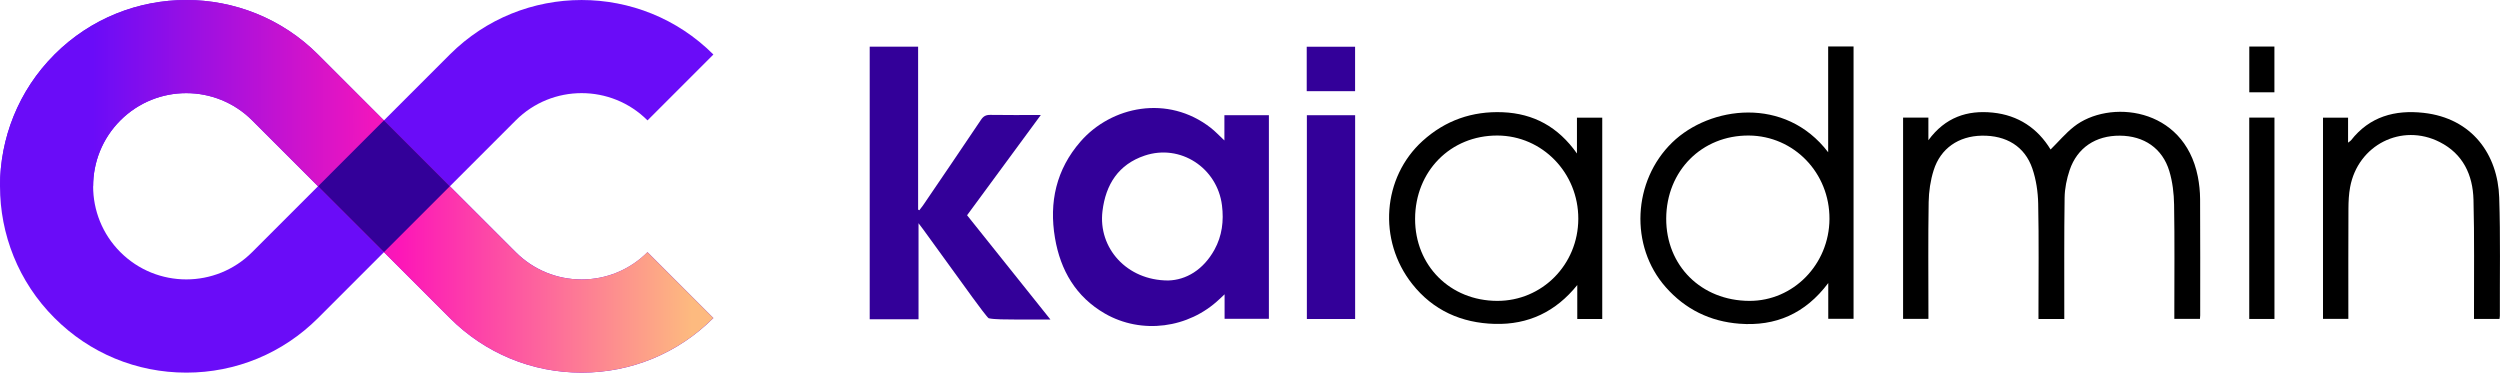
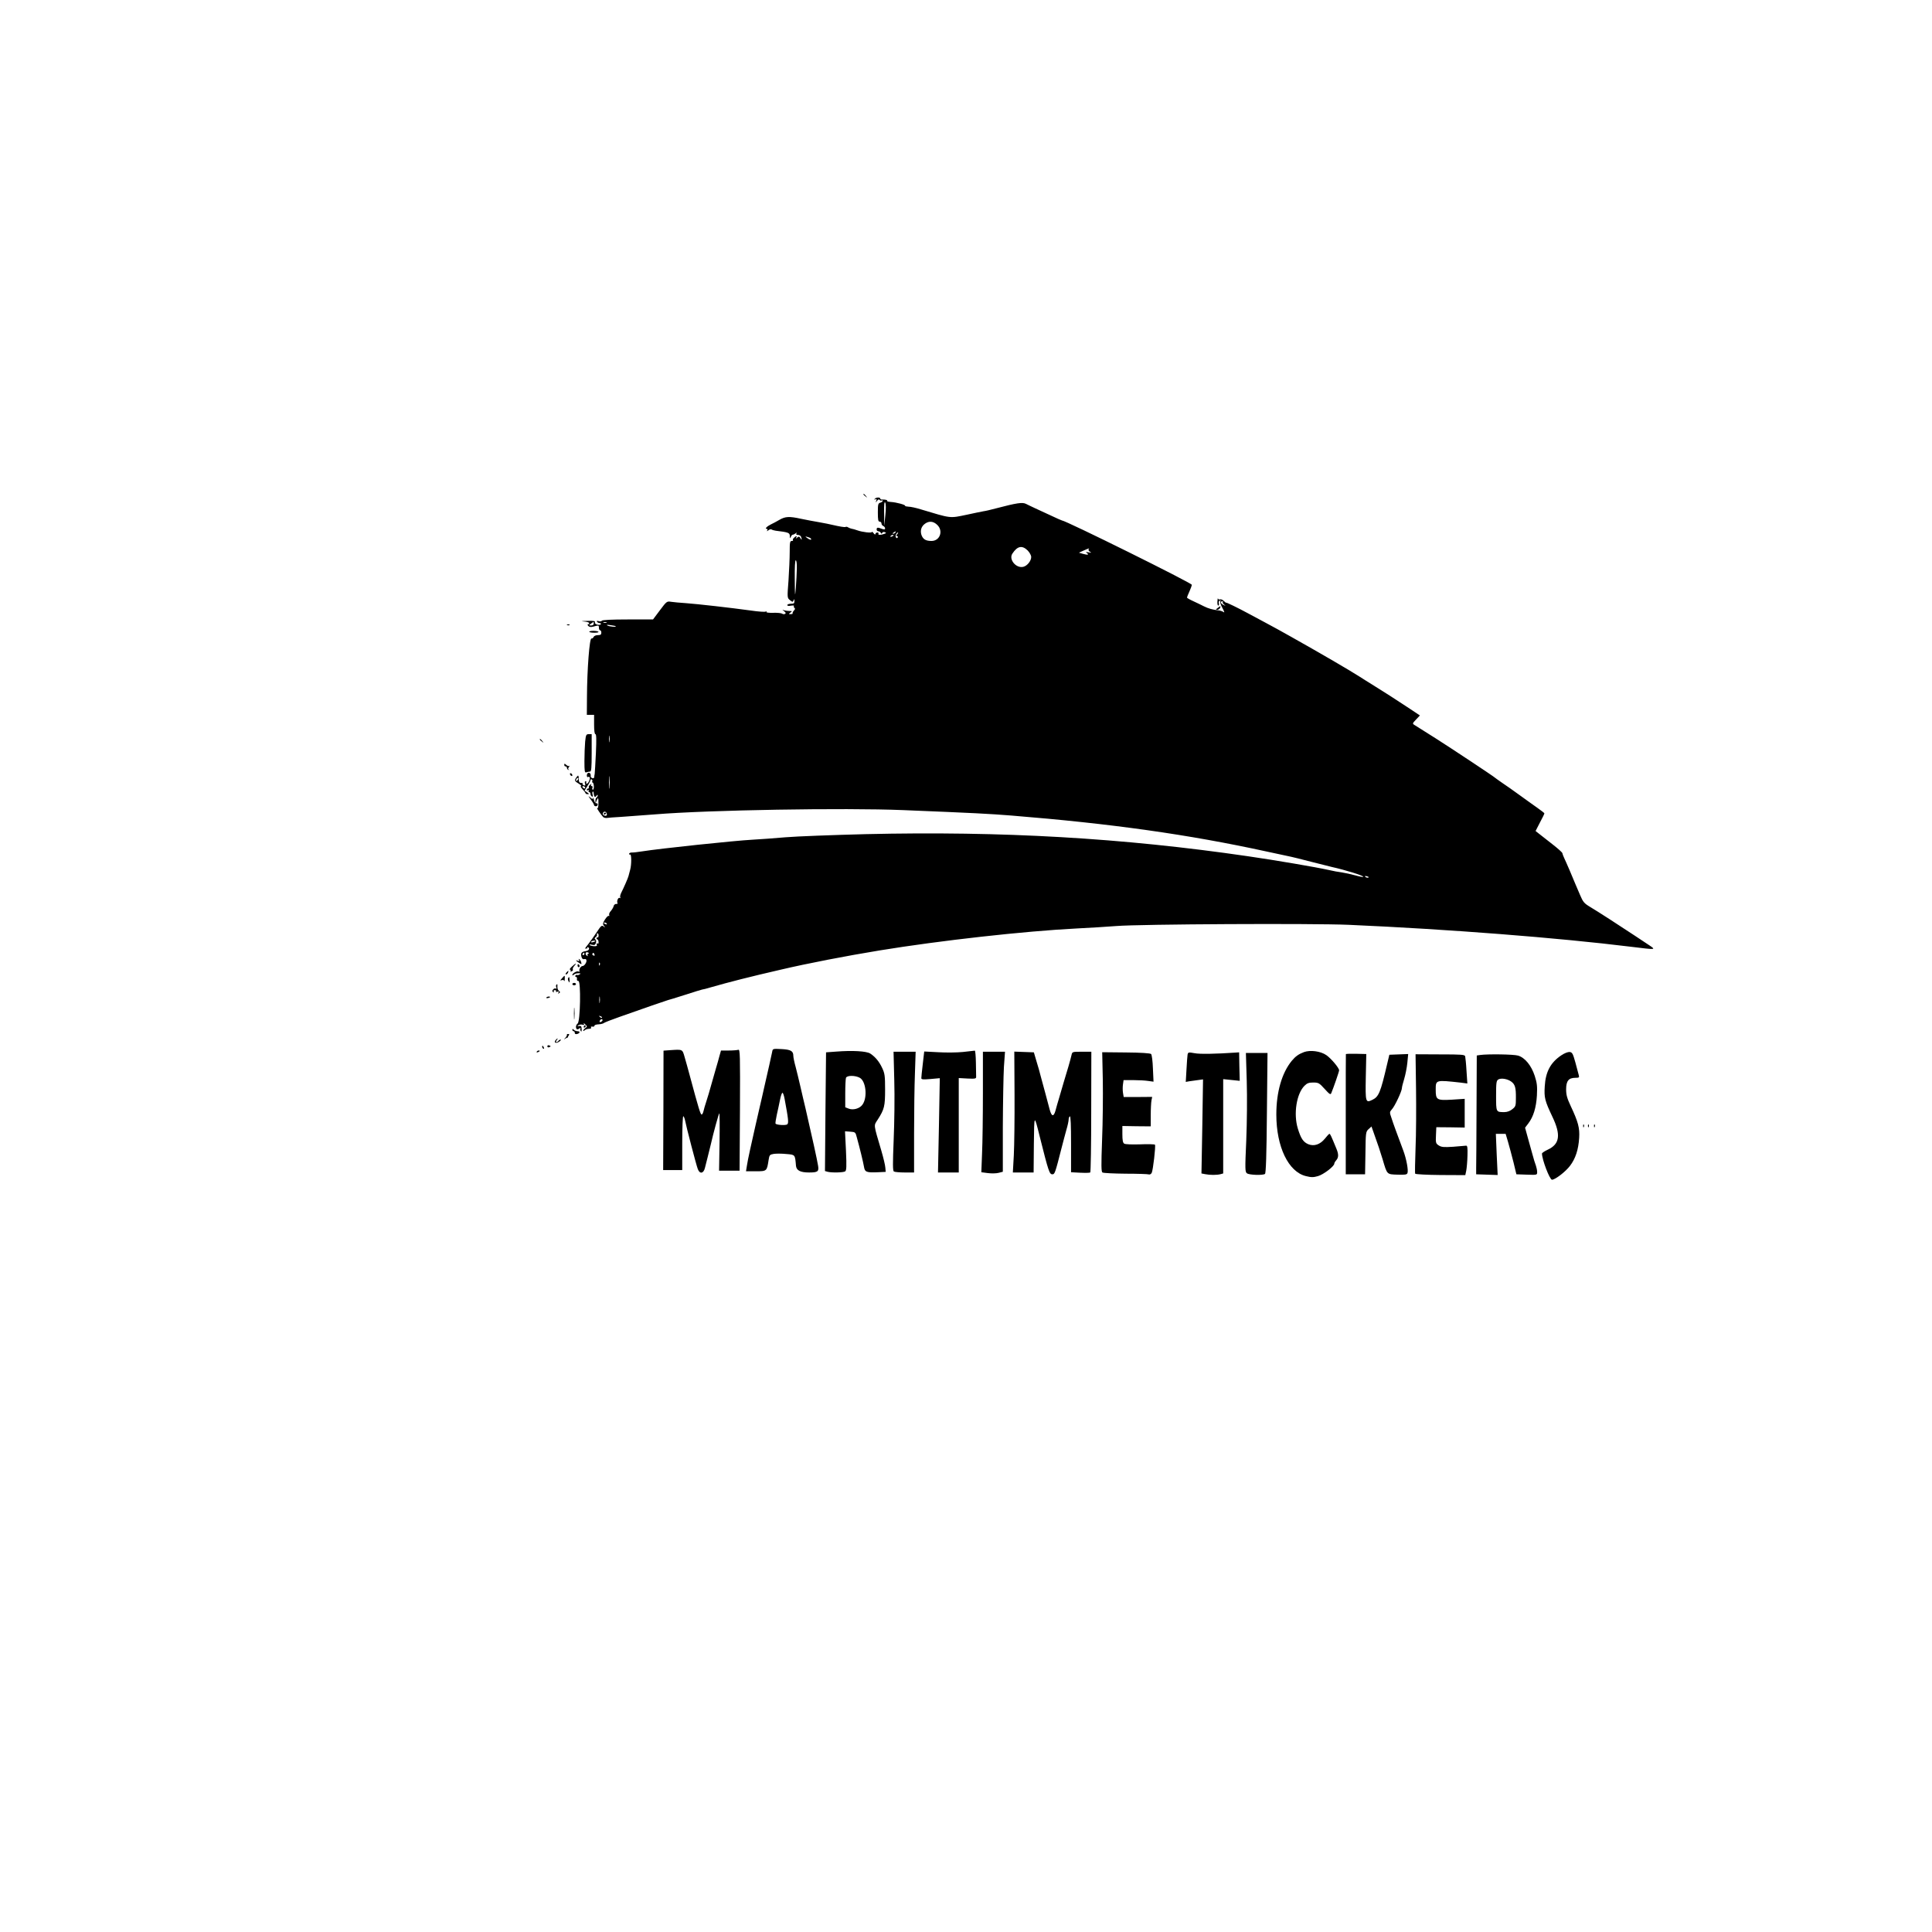
- <svg xmlns="http://www.w3.org/2000/svg" id="Layer_2" data-name="Layer 2" viewBox="0 0 536.59 79.98">
-   <defs>
-     <style>
-       .cls-1 {
-         fill: url(#linear-gradient);
-       }
- 
-       .cls-1, .cls-2, .cls-3, .cls-4 {
-         stroke-width: 0px;
-       }
- 
-       .cls-3 {
-         fill: #6a0cf8;
-       }
- 
-       .cls-4 {
-         fill: #309;
-       }
-     </style>
-     <linearGradient id="linear-gradient" x1="0" y1="39.99" x2="153.12" y2="39.99" gradientUnits="userSpaceOnUse">
-       <stop offset=".13" stop-color="#6a0cf8" />
-       <stop offset=".56" stop-color="#fd16b8" />
-       <stop offset=".97" stop-color="#fdba7f" />
-     </linearGradient>
-   </defs>
-   <g id="Layer_1-2" data-name="Layer 1">
-     <g>
-       <g>
-         <path class="cls-2" d="m408.48,25.24h5.42v4.86c3.63-4.94,8.35-6.49,13.82-5.93,5.49.56,9.65,3.38,12.41,7.92,1.69-1.67,3.19-3.46,4.98-4.88,7.48-5.93,23.64-4.35,26.62,10.68.31,1.58.48,3.21.49,4.83.05,8.32.02,16.65.02,24.97,0,.22-.03.43-.05.75h-5.5v-1.5c0-7.67.08-15.33-.05-23-.04-2.42-.33-4.92-1.03-7.23-1.48-4.89-5.44-7.56-10.61-7.59-5.18-.04-9.15,2.58-10.78,7.39-.63,1.88-1.05,3.92-1.08,5.9-.12,8.15-.06,16.29-.07,24.44,0,.52,0,1.03,0,1.62h-5.54c0-.48,0-.98,0-1.48,0-7.75.1-15.51-.06-23.26-.05-2.54-.44-5.18-1.26-7.57-1.63-4.75-5.6-7.13-10.85-7.04-4.98.09-8.85,2.72-10.33,7.43-.69,2.18-1.03,4.54-1.07,6.82-.13,7.84-.05,15.68-.05,23.52,0,.48,0,.96,0,1.55h-5.44V25.24Z" />
-         <path class="cls-2" d="m392.39,32.68V9.98h5.45v58.45h-5.43v-7.68c-4.96,6.61-11.33,9.32-19.06,8.73-6.29-.48-11.62-3.08-15.82-7.84-7.79-8.81-7.11-22.82,1.4-31.07,8.06-7.81,24.22-10.01,33.46,2.11Zm.28,14.33c.06-9.89-7.62-17.85-17.3-17.92-10.08-.07-17.7,7.57-17.74,17.81-.04,10.13,7.53,17.64,17.84,17.68,9.44.04,17.14-7.84,17.2-17.57Z" />
-         <path class="cls-2" d="m338.47,32.97v-7.72h5.43v43.22h-5.36v-7.29c-4.6,5.71-10.48,8.54-17.71,8.34-7.15-.19-13.24-2.9-17.72-8.57-7.42-9.39-6.39-22.88,2.23-30.7,4.88-4.42,10.66-6.43,17.21-6.16,6.6.28,11.88,3.11,15.93,8.87Zm.29,14c.03-9.86-7.72-17.84-17.35-17.88-10.06-.04-17.66,7.65-17.68,17.88-.02,10.04,7.53,17.58,17.61,17.61,9.66.03,17.39-7.79,17.42-17.61Z" />
-         <path class="cls-2" d="m498.6,25.26h5.38v5.36c.34-.27.52-.36.63-.5,4-5.11,9.42-6.58,15.57-5.9,10.47,1.16,15.94,8.99,16.24,18.18.28,8.45.11,16.91.14,25.36,0,.21-.05.42-.08.69h-5.47c0-.51,0-1.01,0-1.52-.02-8.02.1-16.04-.11-24.05-.14-5.34-2.24-9.85-7.25-12.39-8.15-4.14-17.55.61-19.23,9.68-.28,1.5-.35,3.05-.36,4.57-.04,7.4-.02,14.81-.02,22.21v1.49h-5.44V25.26Z" />
-         <path class="cls-2" d="m482.77,68.46V25.24h5.41v43.22h-5.41Z" />
-         <path class="cls-2" d="m482.78,19.81v-9.82h5.39v9.82h-5.39Z" />
-       </g>
-       <g>
-         <path class="cls-4" d="m262.8,30.14v-5.42h9.55v43.71h-9.51v-5.26c-.54.51-.82.77-1.11,1.04-6.61,6.28-16.71,7.62-24.58,3.09-6.22-3.59-9.53-9.26-10.71-16.2-1.31-7.7.27-14.74,5.48-20.72,6.62-7.59,18.71-10.12,27.93-2.96.98.76,1.84,1.69,2.94,2.72Zm-12.06,30.06c3.83-.09,7.53-2.28,9.92-6.59,1.64-2.97,2.04-6.18,1.62-9.54-1.01-8.05-8.93-13.25-16.6-10.67-5.62,1.89-8.36,6.19-9.05,11.92-.96,7.87,5.19,14.89,14.12,14.88Z" />
-         <path class="cls-4" d="m186.66,10.02h10.4v34.97l.26.14c.26-.35.54-.68.79-1.04,4.16-6.12,8.33-12.23,12.45-18.38.53-.79,1.08-1.07,2.02-1.05,3.5.06,7.01.02,10.82.02-5.35,7.28-10.57,14.37-15.83,21.52,5.92,7.41,11.82,14.79,17.89,22.38-2.67,0-5.05.01-7.44,0-1.96-.01-4.66,0-5.8-.27-.23-.06-2.37-2.93-3.5-4.49-3.52-4.86-7.04-9.72-10.56-14.57-.25-.35-.52-.69-1.01-1.34v20.61h-10.48V10.02Z" />
-         <path class="cls-4" d="m280.5,24.73h10.36v43.74h-10.36V24.73Z" />
-         <path class="cls-4" d="m290.85,19.57h-10.38v-9.54h10.38v9.54Z" />
-       </g>
-     </g>
-     <g>
-       <path class="cls-3" d="m124.83,79.98c-10.68,0-20.73-4.16-28.28-11.72l-14.14-14.14-14.14,14.14c-7.56,7.55-17.6,11.72-28.28,11.72s-20.73-4.16-28.28-11.72C-3.9,52.67-3.9,27.29,11.7,11.7c15.6-15.6,40.97-15.6,56.57,0l14.14,14.14,14.14-14.14c15.6-15.59,40.97-15.6,56.57,0l-14.14,14.14c-7.8-7.8-20.49-7.8-28.28,0l-14.14,14.14,14.14,14.14c3.78,3.78,8.8,5.86,14.14,5.86s10.36-2.08,14.14-5.86l14.14,14.14c-7.56,7.55-17.6,11.72-28.28,11.72ZM39.98,19.99c-5.12,0-10.24,1.95-14.14,5.85-7.8,7.8-7.8,20.49,0,28.28,7.8,7.8,20.49,7.8,28.28,0l14.14-14.14-14.14-14.14c-3.9-3.9-9.02-5.85-14.14-5.85Z" />
-       <path class="cls-1" d="m11.7,11.7C3.9,19.49,0,29.74,0,39.98h19.99c0-5.12,1.95-10.24,5.85-14.14,3.9-3.9,9.02-5.85,14.14-5.85s10.24,1.95,14.14,5.85l14.14,14.14,14.14,14.14,14.14,14.14c7.56,7.55,17.6,11.72,28.28,11.72s20.73-4.16,28.28-11.72l-14.14-14.14c-3.78,3.78-8.8,5.86-14.14,5.86s-10.36-2.08-14.14-5.86l-14.14-14.14h0s-14.14-14.14-14.14-14.14l-14.14-14.14c-15.6-15.59-40.97-15.6-56.57,0Z" />
-       <rect class="cls-4" x="72.41" y="29.98" width="20" height="20" transform="translate(-4.13 69.98) rotate(-45)" />
-     </g>
+ <svg xmlns="http://www.w3.org/2000/svg" version="1.0" width="1600pt" height="1600pt" viewBox="0 0 1600 1600" preserveAspectRatio="xMidYMid meet">
+   <g transform="translate(0,1600) scale(0.1,-0.1)" fill="#000000" stroke="none">
+     <path d="M7150 11906 c0 -2 8 -10 18 -17 15 -13 16 -12 3 4 -13 16 -21 21 -21 13z" />
+     <path d="M7244 11868 c-5 -7 -3 -8 6 -3 10 6 12 3 7 -11 -7 -18 -6 -18 7 -1 9 12 16 14 21 7 3 -5 11 -8 16 -5 5 4 9 2 9 -3 0 -5 -9 -12 -20 -15 -18 -5 -20 -14 -20 -81 0 -61 3 -76 15 -76 8 0 15 -7 15 -15 0 -9 7 -18 15 -21 8 -4 15 -12 15 -20 0 -10 -6 -11 -26 -4 -35 14 -44 13 -44 -5 0 -8 6 -15 14 -15 8 0 17 -6 20 -12 5 -10 7 -10 12 -1 3 7 13 9 21 6 14 -6 14 -8 -3 -14 -28 -11 -56 -11 -49 1 3 6 -1 10 -9 10 -9 0 -16 -6 -16 -12 0 -8 -7 -5 -15 6 -8 11 -15 15 -15 10 0 -10 -79 -1 -120 14 -23 8 -34 11 -50 14 -8 2 -21 7 -27 11 -7 5 -16 6 -21 3 -6 -4 -46 3 -112 18 -14 4 -61 13 -105 21 -44 7 -113 21 -153 29 -96 21 -129 19 -177 -9 -22 -13 -54 -30 -71 -38 -33 -16 -53 -37 -34 -37 6 0 8 -5 4 -12 -6 -9 -3 -9 9 0 9 8 21 11 27 7 6 -4 21 -8 33 -10 108 -13 117 -17 118 -44 0 -21 2 -22 8 -8 4 10 11 19 16 19 6 0 16 5 24 11 12 9 13 9 7 0 -5 -9 -1 -13 12 -13 11 0 23 -7 26 -16 9 -24 6 -31 -5 -11 -9 15 -13 16 -27 5 -12 -10 -14 -10 -8 0 10 16 -2 15 -19 -2 -8 -7 -11 -16 -8 -20 4 -3 -1 -6 -10 -6 -15 0 -17 -13 -17 -92 0 -51 -5 -157 -10 -236 -11 -143 -11 -143 12 -162 21 -17 24 -17 30 -2 5 14 7 12 7 -5 1 -19 -4 -23 -29 -23 -16 0 -30 -5 -30 -11 0 -7 11 -9 30 -5 18 3 29 2 25 -3 -3 -5 -1 -12 5 -16 6 -4 5 -12 -5 -21 -8 -9 -13 -19 -11 -23 3 -4 -4 -7 -15 -7 -19 0 -19 1 -3 13 16 12 15 13 -8 13 -15 0 -35 3 -45 6 -17 6 -17 6 1 -8 14 -11 16 -17 7 -22 -6 -4 -17 -3 -24 2 -7 5 -40 8 -74 7 -38 -1 -60 2 -56 8 4 6 1 7 -6 2 -7 -4 -63 0 -124 9 -166 23 -440 54 -537 61 -47 3 -101 8 -121 11 -36 6 -38 5 -94 -70 l-57 -76 -209 0 c-133 0 -210 -4 -214 -10 -4 -6 -16 -8 -27 -4 -14 4 -18 2 -14 -5 4 -6 14 -11 22 -11 8 0 13 -4 10 -9 -9 -14 -55 -1 -49 15 4 11 -8 14 -63 12 -49 -1 -57 -3 -26 -5 23 -2 42 -8 42 -14 0 -5 -5 -9 -10 -9 -6 0 -5 -6 2 -14 9 -9 21 -11 43 -5 42 12 45 12 45 -11 0 -11 5 -20 10 -20 6 0 10 -9 10 -20 0 -15 -7 -20 -29 -20 -16 0 -31 -6 -35 -15 -3 -8 -11 -14 -18 -13 -16 4 -36 -257 -37 -484 l-1 -148 30 0 30 0 0 -80 c0 -52 4 -80 11 -80 8 0 9 -43 4 -157 -4 -86 -9 -163 -10 -172 -2 -9 -4 -21 -4 -28 -1 -7 -8 -10 -16 -7 -8 3 -14 9 -13 12 2 21 -4 32 -17 32 -8 0 -15 -9 -15 -21 0 -11 4 -18 9 -14 5 3 12 2 14 -2 7 -12 -11 -53 -23 -53 -6 0 -8 5 -5 10 3 6 1 10 -5 10 -7 0 -9 -8 -5 -20 5 -15 3 -18 -9 -14 -9 3 -14 10 -11 14 3 4 -3 7 -13 6 -10 0 -17 6 -18 19 -2 48 -4 49 -19 29 -20 -27 -19 -32 18 -54 17 -11 26 -20 19 -20 -7 0 -2 -11 13 -27 14 -15 25 -30 25 -34 0 -3 8 -6 17 -6 14 0 13 3 -5 15 l-21 14 24 39 c14 21 25 43 25 49 0 6 5 8 10 5 6 -4 8 -11 5 -16 -4 -5 -2 -9 2 -9 5 0 10 -13 11 -30 1 -16 -2 -30 -8 -30 -5 0 -7 7 -4 15 4 8 1 15 -6 15 -6 0 -8 5 -4 13 5 8 3 8 -9 -2 -9 -7 -14 -17 -11 -22 3 -5 0 -9 -5 -9 -6 0 -11 -5 -11 -11 0 -5 5 -7 12 -3 7 4 8 3 4 -4 -4 -7 -2 -12 3 -12 6 0 11 -6 11 -14 0 -8 5 -18 12 -22 8 -5 9 0 6 14 -4 12 -3 24 1 26 4 3 8 -5 8 -16 2 -28 12 -35 23 -18 6 9 10 10 10 3 0 -6 -4 -15 -10 -18 -5 -3 -10 -16 -9 -28 l0 -22 9 23 c13 32 17 28 16 -22 0 -28 -4 -42 -10 -39 -10 7 30 -53 49 -73 6 -6 19 -9 30 -8 11 2 65 6 120 9 55 4 182 13 283 21 440 36 1562 55 2052 35 612 -25 703 -30 896 -45 830 -67 1468 -157 2114 -298 102 -22 194 -42 205 -44 11 -2 83 -20 160 -40 77 -20 156 -39 175 -44 113 -25 260 -71 260 -81 0 -4 -29 1 -64 11 -36 10 -86 21 -113 25 -26 3 -75 12 -108 20 -103 23 -435 80 -670 114 -1042 152 -2036 209 -3165 183 -272 -7 -571 -18 -665 -26 -93 -8 -216 -17 -273 -20 -150 -8 -766 -73 -917 -97 -33 -5 -70 -10 -82 -9 -13 0 -23 -5 -23 -11 0 -5 3 -8 8 -6 12 8 13 -81 1 -125 -7 -24 -13 -48 -14 -53 -3 -15 -42 -103 -60 -138 -8 -16 -12 -34 -8 -39 3 -6 1 -8 -5 -4 -12 7 -27 -28 -18 -43 3 -5 -2 -8 -11 -7 -10 0 -19 -8 -21 -18 -2 -10 -13 -28 -23 -40 -11 -11 -17 -26 -14 -34 2 -7 1 -11 -4 -7 -5 3 -19 -11 -31 -30 -19 -31 -20 -38 -8 -53 12 -15 11 -16 -4 -4 -14 11 -21 6 -54 -45 -21 -32 -54 -78 -73 -103 -20 -24 -31 -41 -24 -37 6 4 13 4 16 0 2 -5 2 -2 0 5 -1 7 2 10 8 7 16 -11 5 -28 -21 -32 -34 -5 -42 -16 -35 -45 5 -18 12 -24 24 -21 12 3 18 -1 18 -14 0 -17 -19 -43 -32 -43 -14 0 -31 -26 -27 -39 3 -8 0 -11 -6 -7 -13 8 -52 -14 -52 -28 0 -6 5 -5 12 2 7 7 23 12 37 12 20 0 23 -3 11 -9 -8 -6 -17 -8 -21 -5 -4 2 -10 0 -14 -6 -3 -5 -1 -10 5 -10 6 0 10 -8 8 -17 -2 -11 3 -18 12 -17 22 1 16 -335 -6 -352 -15 -12 -19 -36 -7 -47 3 -4 13 -1 21 6 9 6 13 7 10 2 -4 -6 -3 -17 2 -24 5 -9 7 -3 7 16 -1 24 -5 29 -22 26 -16 -4 -17 -3 -5 6 8 6 23 8 34 5 14 -5 16 -3 11 7 -4 8 1 6 11 -4 18 -17 18 -19 2 -31 -10 -7 -18 -17 -18 -22 0 -4 5 -3 12 4 7 7 23 12 36 12 14 0 21 4 17 11 -4 6 0 9 11 7 11 -2 18 2 17 7 -1 6 14 11 34 12 19 1 40 6 46 12 7 5 66 28 132 51 188 67 389 136 398 138 4 0 67 20 140 43 72 24 137 43 142 44 6 0 37 8 70 18 150 43 321 87 578 146 225 53 542 114 822 160 501 82 1198 160 1635 182 102 5 248 14 325 20 198 16 1622 23 1925 10 823 -36 1733 -107 2340 -182 203 -25 204 -25 154 9 -23 15 -79 52 -125 83 -133 88 -309 202 -370 238 -50 30 -59 41 -84 100 -15 36 -34 80 -41 96 -7 17 -27 64 -44 105 -18 41 -38 88 -46 104 -8 16 -14 34 -15 40 0 6 -37 39 -82 74 -45 35 -95 74 -111 87 l-29 23 36 70 c21 39 37 72 37 76 0 3 -26 23 -57 45 -32 22 -98 70 -148 106 -49 36 -115 82 -145 102 -30 21 -57 40 -60 43 -5 7 -367 247 -490 325 -87 55 -150 95 -176 111 -18 11 -17 14 13 45 l32 34 -107 71 c-112 74 -170 111 -287 184 -38 24 -86 53 -105 66 -89 57 -339 202 -565 329 -108 61 -133 74 -220 121 -49 26 -112 60 -140 75 -81 44 -180 92 -181 88 0 -2 -9 4 -19 14 -9 10 -23 16 -31 13 -7 -3 -14 0 -17 7 -2 6 -4 -5 -5 -26 -1 -21 3 -35 8 -32 5 3 7 12 4 19 -3 8 0 17 7 22 8 4 10 3 5 -5 -4 -6 4 -32 18 -57 14 -26 19 -41 11 -34 -8 6 -27 13 -42 15 -50 5 -87 16 -123 34 -19 10 -59 29 -87 42 -29 13 -53 27 -53 30 0 4 9 26 20 50 11 24 20 50 20 56 0 15 -1046 533 -1076 533 -2 0 -44 18 -92 41 -48 22 -107 50 -132 61 -25 12 -58 27 -73 35 -29 15 -73 9 -252 -38 -38 -10 -83 -21 -100 -23 -16 -3 -77 -15 -135 -28 -149 -31 -128 -33 -385 44 -38 12 -84 22 -102 22 -17 1 -29 4 -27 7 5 8 -71 29 -118 32 -20 1 -34 5 -31 10 4 6 -15 11 -44 10 -7 -1 -13 3 -13 8 0 13 -38 11 -46 -3z m88 -135 l-9 -88 -1 105 c-1 75 2 100 9 88 6 -12 7 -48 1 -105z m430 -80 c52 -50 22 -133 -48 -133 -47 0 -70 14 -83 50 -12 37 -1 72 31 94 33 23 68 20 100 -11z m-347 -63 c-3 -5 -12 -10 -18 -10 -7 0 -6 4 3 10 19 12 23 12 15 0z m15 -15 c-9 -11 -9 -15 -1 -15 7 0 9 -5 5 -11 -4 -8 -9 -7 -15 2 -7 12 6 39 18 39 3 0 0 -7 -7 -15z m-30 -9 c0 -2 -7 -7 -16 -10 -8 -3 -12 -2 -9 4 6 10 25 14 25 6z m-684 -27 c8 -14 -10 -11 -32 6 -18 13 -18 14 4 8 12 -3 25 -9 28 -14z m1795 -98 c16 -17 29 -40 29 -54 0 -32 -33 -73 -65 -81 -60 -15 -123 61 -91 109 42 64 81 71 127 26z m504 10 c-3 -6 3 -15 12 -21 15 -8 12 -9 -12 -4 -22 4 -26 3 -15 -5 22 -15 9 -19 -30 -8 l-35 10 40 18 c49 21 48 21 40 10z m-2416 -158 c-1 -38 -4 -108 -8 -158 -7 -85 -8 -81 -9 68 -1 99 2 157 8 157 6 0 10 -28 9 -67z m3528 -280 c-4 -3 1 -12 11 -20 15 -13 15 -13 -5 -3 -24 11 -31 30 -11 30 6 0 8 -3 5 -7z m-5210 -178 c0 -9 -9 -15 -21 -15 -21 1 -21 1 -2 15 24 18 23 18 23 0z m106 8 c-7 -2 -19 -2 -25 0 -7 3 -2 5 12 5 14 0 19 -2 13 -5z m76 -29 c10 -9 -55 -3 -69 6 -10 6 -2 7 25 3 22 -3 42 -7 44 -9z m-52 -956 c-2 -13 -4 -3 -4 22 0 25 2 35 4 23 2 -13 2 -33 0 -45z m0 -380 c-2 -24 -4 -5 -4 42 0 47 2 66 4 43 2 -24 2 -62 0 -85z m-265 60 c-7 -7 -12 -8 -12 -2 0 14 12 26 19 19 2 -3 -1 -11 -7 -17z m63 -58 c3 -5 2 -10 -4 -10 -5 0 -13 5 -16 10 -3 6 -2 10 4 10 5 0 13 -4 16 -10z m181 -222 c1 -9 -4 -15 -12 -14 -20 3 -27 13 -19 26 9 15 28 8 31 -12z m6305 -526 c-7 -2 -18 1 -23 6 -8 8 -4 9 13 5 13 -4 18 -8 10 -11z m-6306 -382 c3 -6 -1 -7 -9 -4 -18 7 -21 14 -7 14 6 0 13 -4 16 -10z m-68 -99 c0 -11 -5 -17 -9 -15 -4 3 -8 0 -8 -5 0 -6 4 -11 8 -11 4 0 8 -9 9 -20 1 -13 -2 -18 -9 -14 -7 5 -9 2 -6 -8 5 -11 -1 -15 -22 -14 -16 1 -32 5 -37 10 -4 5 4 6 19 2 21 -5 28 -2 33 15 4 13 2 24 -4 29 -9 5 -8 10 3 20 9 7 13 16 10 21 -3 5 -1 9 5 9 5 0 9 -9 8 -19z m-27 -45 c0 -2 -9 -6 -20 -9 -11 -3 -18 -1 -14 4 5 9 34 13 34 5z m-58 -104 c-7 -2 -9 -9 -6 -14 4 -7 2 -8 -4 -4 -19 12 -15 36 5 29 11 -4 13 -8 5 -11z m-32 -2 c0 -5 -5 -10 -11 -10 -5 0 -7 5 -4 10 3 6 8 10 11 10 2 0 4 -4 4 -10z m83 -4 c4 -10 1 -13 -8 -9 -8 3 -12 9 -9 14 7 12 11 11 17 -5z m44 -88 c-3 -8 -6 -5 -6 6 -1 11 2 17 5 13 3 -3 4 -12 1 -19z m0 -310 c-2 -13 -4 -3 -4 22 0 25 2 35 4 23 2 -13 2 -33 0 -45z m18 -126 c-3 -3 -11 0 -18 7 -9 10 -8 11 6 5 10 -3 15 -9 12 -12z m5 -21 c0 -5 -7 -11 -14 -14 -10 -4 -13 -1 -9 9 6 15 23 19 23 5z" />
+     <path d="M5000 9259 c0 -5 5 -7 10 -4 6 3 10 8 10 11 0 2 -4 4 -10 4 -5 0 -10 -5 -10 -11z" />
+     <path d="M10084 10965 c-16 -12 -17 -14 -3 -15 9 0 19 7 23 15 7 19 5 19 -20 0z" />
+     <path d="M4698 10823 c7 -3 16 -2 19 1 4 3 -2 6 -13 5 -11 0 -14 -3 -6 -6z" />
+     <path d="M4880 10768 c0 -4 19 -8 42 -8 23 0 38 3 34 8 -10 10 -76 10 -76 0z" />
+     <path d="M4846 9859 c-3 -34 -6 -107 -6 -162 0 -86 2 -98 16 -93 9 3 22 6 30 6 11 0 14 28 14 155 l0 155 -24 0 c-21 0 -24 -5 -30 -61z" />
+     <path d="M4470 9876 c0 -2 8 -10 18 -17 15 -13 16 -12 3 4 -13 16 -21 21 -21 13z" />
+     <path d="M4673 9666 c0 -8 5 -14 11 -13 5 1 10 -4 11 -12 0 -8 6 -15 13 -17 7 -1 8 0 2 3 -7 3 -7 10 2 21 7 10 8 14 3 9 -4 -4 -16 0 -25 8 -14 13 -17 13 -17 1z" />
+     <path d="M4720 9591 c0 -5 5 -13 10 -16 6 -3 10 -2 10 4 0 5 -4 13 -10 16 -5 3 -10 2 -10 -4z" />
+     <path d="M4893 9378 c15 -20 27 -41 27 -46 0 -5 7 -9 15 -9 8 0 15 6 15 14 0 7 -5 12 -12 11 -7 -2 -15 11 -19 27 -4 17 -7 24 -8 16 -1 -11 -6 -10 -23 5 -19 16 -18 13 5 -18z" />
+     <path d="M4795 8050 c6 -10 4 -12 -8 -7 -24 9 -21 2 7 -16 23 -15 24 -15 19 4 -3 10 -10 22 -16 26 -6 4 -7 1 -2 -7z" />
+     <path d="M4736 7995 c-15 -14 -22 -25 -16 -25 6 0 8 -4 5 -10 -3 -6 1 -7 9 -4 9 3 13 10 10 16 -3 5 2 18 12 29 25 27 12 24 -20 -6z" />
+     <path d="M4783 8005 c0 -8 4 -15 9 -15 4 0 8 4 8 9 0 6 -4 12 -8 15 -5 3 -9 -1 -9 -9z" />
+     <path d="M4690 7945 c-7 -9 -8 -15 -2 -15 5 0 12 7 16 15 3 8 4 15 2 15 -2 0 -9 -7 -16 -15z" />
+     <path d="M4654 7898 c-16 -18 -17 -21 -2 -15 9 3 19 1 21 -6 2 -7 4 0 4 16 1 33 1 32 -23 5z" />
+     <path d="M4705 7900 c-3 -5 -2 -18 4 -27 7 -14 9 -12 8 10 -2 30 -3 31 -12 17z" />
+     <path d="M4740 7850 c0 -5 7 -10 15 -10 8 0 15 5 15 10 0 6 -7 10 -15 10 -8 0 -15 -4 -15 -10z" />
+     <path d="M4607 7844 c-3 -3 -3 -13 0 -22 4 -9 2 -13 -4 -9 -6 4 -16 0 -22 -7 -9 -11 -9 -16 0 -22 8 -4 9 -3 5 4 -4 7 -1 12 9 12 9 0 13 -4 10 -10 -4 -6 1 -7 11 -3 13 5 15 3 9 -7 -6 -9 -4 -11 5 -5 11 7 10 10 -1 19 -8 6 -14 21 -13 34 1 24 1 25 -9 16z" />
+     <path d="M4525 7739 c-3 -4 2 -6 10 -5 21 3 28 13 10 13 -9 0 -18 -4 -20 -8z" />
+     <path d="M4753 7605 c0 -44 2 -61 4 -37 2 23 2 59 0 80 -2 20 -4 1 -4 -43z" />
+     <path d="M4835 7500 c-3 -5 -1 -10 4 -10 6 0 11 5 11 10 0 6 -2 10 -4 10 -3 0 -8 -4 -11 -10z" />
+     <path d="M4740 7472 c0 -7 5 -12 10 -12 6 0 10 -6 10 -14 0 -9 7 -12 20 -9 25 7 26 23 2 23 -10 0 -23 5 -30 12 -9 9 -12 9 -12 0z" />
+     <path d="M4695 7432 c3 -3 -3 -15 -12 -26 -14 -15 -14 -18 -2 -8 9 6 18 11 20 9 2 -1 3 0 2 2 -2 2 2 9 7 16 7 8 5 12 -5 12 -8 0 -13 -3 -10 -5z" />
+     <path d="M4601 7386 c-18 -22 5 -30 31 -12 12 9 17 16 11 16 -7 0 -15 -4 -18 -10 -3 -5 -11 -10 -17 -10 -7 0 -6 6 2 15 7 8 10 15 7 15 -2 0 -10 -6 -16 -14z" />
+     <path d="M4533 7335 c0 -7 6 -11 14 -8 7 3 13 6 13 8 0 2 -6 5 -13 8 -8 3 -14 -1 -14 -8z" />
+     <path d="M4490 7331 c0 -6 4 -13 10 -16 6 -3 7 1 4 9 -7 18 -14 21 -14 7z" />
+     <path d="M6395 7290 c-3 -14 -14 -63 -24 -110 -11 -47 -29 -128 -41 -180 -12 -52 -29 -131 -40 -175 -20 -87 -48 -209 -79 -350 -11 -49 -23 -109 -26 -132 l-7 -43 81 0 c92 0 92 1 106 92 7 43 9 46 43 52 21 3 67 3 104 -1 74 -6 72 -4 80 -98 4 -38 36 -55 108 -55 73 0 83 8 75 56 -7 46 -51 245 -105 479 -11 44 -29 123 -41 175 -12 52 -30 127 -40 165 -11 39 -19 79 -19 91 0 40 -21 52 -98 56 -71 4 -73 3 -77 -22z m103 -392 c31 -166 35 -200 21 -210 -14 -9 -86 -5 -96 6 -3 3 2 36 10 73 8 37 21 94 27 126 6 31 15 57 20 57 5 0 13 -24 18 -52z" />
+     <path d="M5550 7303 l-55 -4 -1 -494 -2 -495 79 0 79 0 0 226 c0 128 4 223 9 220 5 -3 11 -18 14 -33 8 -45 94 -376 106 -405 16 -43 48 -37 59 10 5 20 15 60 22 87 7 28 19 75 26 105 22 98 65 254 71 260 3 3 4 -103 2 -235 l-4 -240 85 0 85 0 3 504 c2 457 1 503 -14 497 -8 -3 -44 -6 -79 -6 l-64 0 -12 -42 c-6 -24 -19 -70 -29 -103 -10 -33 -28 -96 -40 -140 -12 -44 -30 -105 -40 -135 -10 -30 -21 -67 -24 -82 -4 -16 -10 -28 -15 -28 -10 0 -23 41 -102 335 -12 44 -29 107 -39 140 -19 67 -16 65 -120 58z" />
+     <path d="M4445 7290 c-3 -6 1 -7 9 -4 18 7 21 14 7 14 -6 0 -13 -4 -16 -10z" />
+     <path d="M6923 7291 l-82 -6 -5 -492 -4 -491 21 -6 c34 -9 130 -7 146 3 11 7 13 37 7 171 l-8 161 43 -3 c42 -3 44 -4 55 -48 25 -90 53 -206 59 -242 7 -45 21 -50 115 -46 l65 3 -3 35 c-1 19 -16 82 -33 140 -67 227 -64 205 -30 258 55 86 61 111 61 249 0 113 -3 134 -24 178 -25 54 -57 92 -99 120 -31 20 -147 27 -284 16z m196 -216 c53 -27 67 -165 23 -224 -23 -32 -77 -47 -114 -32 l-28 11 0 114 c0 63 3 121 6 130 8 21 75 21 113 1z" />
+     <path d="M7975 7288 c-49 -5 -142 -6 -206 -2 l-115 6 -12 -104 c-7 -57 -12 -109 -12 -117 0 -11 15 -12 76 -7 l77 7 -7 -390 -8 -391 86 0 86 0 0 391 0 391 73 -4 c63 -3 72 -1 71 15 0 9 -1 62 -2 117 -1 55 -5 99 -9 99 -5 -1 -48 -6 -98 -11z" />
+     <path d="M10799 7287 c-45 -17 -70 -35 -101 -72 -82 -100 -128 -258 -128 -445 0 -267 100 -475 245 -510 44 -11 62 -11 100 0 44 12 135 81 135 103 0 6 7 18 16 28 20 23 21 49 2 95 -45 110 -52 124 -58 124 -4 0 -21 -18 -38 -40 -40 -49 -90 -65 -137 -46 -42 18 -61 46 -87 130 -37 121 -11 288 55 354 22 22 37 27 73 27 43 0 50 -4 94 -53 41 -45 49 -50 55 -35 20 48 65 179 65 189 0 20 -67 99 -106 126 -48 33 -133 44 -185 25z" />
+     <path d="M7406 7053 c4 -131 1 -353 -5 -493 -8 -200 -8 -256 2 -262 6 -4 47 -8 90 -8 l77 0 0 318 c0 176 3 401 7 500 l6 182 -91 0 -92 0 6 -237z" />
+     <path d="M8140 6948 c0 -189 -3 -413 -7 -500 l-6 -156 54 -7 c30 -4 70 -3 89 2 l35 9 0 370 c1 203 5 426 9 497 l9 127 -92 0 -91 0 0 -342z" />
+     <path d="M8402 6933 c1 -197 -2 -422 -6 -500 l-8 -143 86 0 86 0 2 233 c3 253 2 251 48 67 73 -291 81 -315 105 -315 20 0 23 8 77 220 11 44 29 110 39 147 11 36 19 75 19 86 0 12 5 24 10 27 7 4 10 -75 10 -229 l0 -234 76 -4 c42 -2 79 -1 83 2 4 3 8 229 8 503 l1 497 -79 0 c-78 0 -79 0 -85 -27 -3 -16 -15 -57 -25 -93 -11 -36 -28 -94 -39 -130 -10 -36 -28 -94 -38 -130 -11 -36 -25 -84 -31 -108 -15 -53 -32 -50 -48 9 -6 24 -23 87 -37 139 -14 52 -31 115 -38 140 -6 25 -21 79 -34 120 l-22 75 -81 3 -81 3 2 -358z" />
+     <path d="M9133 7055 c2 -126 0 -349 -6 -494 -8 -215 -7 -265 3 -271 8 -5 94 -9 192 -10 98 0 185 -3 192 -6 8 -3 19 3 24 13 11 21 34 221 27 233 -3 4 -58 6 -123 3 -71 -2 -123 0 -132 6 -11 7 -15 29 -15 78 l0 68 118 -2 117 -1 0 93 c0 51 3 106 6 122 l6 29 -118 -1 -118 0 -6 35 c-3 19 -3 51 0 70 l5 35 80 0 c44 0 100 -3 124 -7 l44 -6 -5 109 c-2 60 -9 114 -15 120 -7 7 -84 12 -208 13 l-197 2 5 -231z" />
+     <path d="M9835 7266 c-2 -11 -6 -67 -9 -123 l-6 -103 27 5 c16 2 48 7 72 10 l44 6 -6 -389 -7 -390 31 -6 c39 -8 97 -8 127 0 l22 6 0 390 0 391 69 -7 68 -7 -3 118 -2 118 -29 -2 c-160 -11 -297 -14 -341 -5 -49 9 -53 8 -57 -12z" />
+     <path d="M12931 7261 c-90 -60 -131 -137 -138 -257 -6 -94 0 -119 64 -254 71 -149 60 -225 -39 -271 -26 -12 -48 -27 -48 -32 0 -50 64 -217 83 -217 26 0 113 67 149 115 46 60 70 135 76 232 5 82 -8 131 -69 261 -31 66 -39 94 -39 141 0 69 21 95 76 95 31 0 34 3 29 21 -3 11 -16 58 -28 105 -21 75 -26 85 -48 88 -14 1 -43 -10 -68 -27z" />
+     <path d="M10325 7048 c4 -133 2 -344 -4 -493 -11 -241 -10 -261 6 -272 18 -14 131 -18 149 -5 8 5 13 156 16 505 l5 497 -89 0 -90 0 7 -232z" />
+     <path d="M11146 7270 c-1 -3 -1 -228 -1 -500 l0 -495 80 0 80 0 3 176 c2 170 3 177 26 198 l24 22 17 -48 c39 -108 53 -152 75 -223 38 -129 34 -125 123 -128 63 -2 78 0 83 13 9 22 -9 118 -34 185 -48 128 -85 228 -99 273 -16 45 -15 48 4 70 24 25 83 151 83 176 0 9 9 43 19 76 10 33 22 93 26 133 l7 73 -78 -3 -78 -3 -19 -80 c-54 -232 -69 -268 -121 -293 -57 -28 -59 -21 -55 189 l4 190 -83 2 c-46 1 -85 0 -86 -3z" />
+     <path d="M11727 6982 c2 -158 1 -379 -4 -490 -4 -112 -6 -208 -3 -212 3 -5 98 -10 210 -11 l205 -1 8 38 c4 22 9 77 10 124 2 67 -1 84 -12 82 -7 -1 -55 -5 -107 -9 -78 -5 -97 -3 -119 11 -24 16 -26 21 -23 84 l3 67 118 -1 117 -2 0 119 0 119 -106 -7 c-126 -7 -134 -2 -134 83 0 82 -1 81 209 58 l53 -7 -7 104 c-3 57 -9 111 -11 121 -4 14 -27 16 -208 16 l-203 1 4 -287z" />
+     <path d="M12258 7263 l-28 -4 -2 -445 c-1 -244 -2 -465 -3 -491 l0 -48 89 -3 89 -3 -8 171 -7 170 40 0 41 0 20 -67 c11 -38 31 -113 45 -168 l24 -100 86 -3 c86 -3 86 -3 86 22 0 14 -5 37 -10 52 -6 15 -20 59 -30 98 -11 39 -29 104 -40 144 l-20 73 26 34 c43 56 66 132 72 232 4 78 1 104 -18 163 -28 86 -81 151 -138 168 -37 11 -251 14 -314 5z m257 -220 c32 -23 40 -50 39 -137 0 -64 -2 -70 -30 -92 -18 -15 -42 -24 -66 -24 -69 0 -68 -1 -68 136 0 106 2 124 18 134 23 14 75 6 107 -17z" />
+     <path d="M13111 6674 c0 -11 3 -14 6 -6 3 7 2 16 -1 19 -3 4 -6 -2 -5 -13z" />
+     <path d="M13151 6674 c0 -11 3 -14 6 -6 3 7 2 16 -1 19 -3 4 -6 -2 -5 -13z" />
+     <path d="M13201 6674 c0 -11 3 -14 6 -6 3 7 2 16 -1 19 -3 4 -6 -2 -5 -13z" />
  </g>
</svg>
